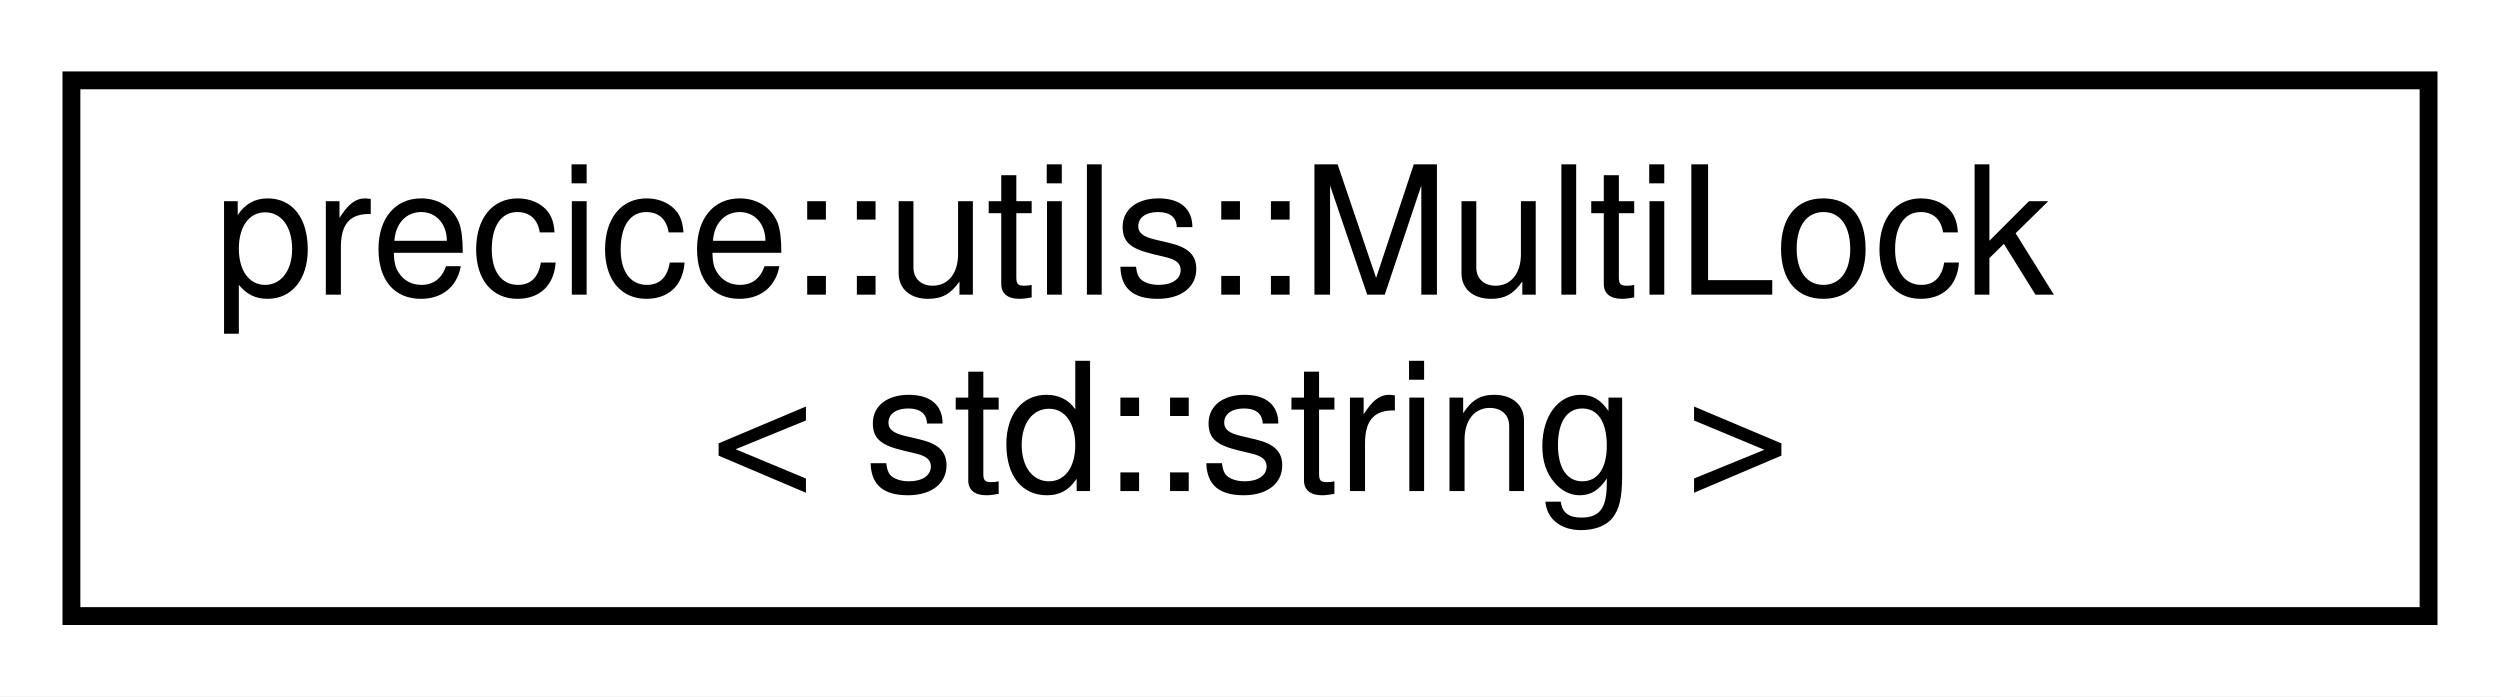
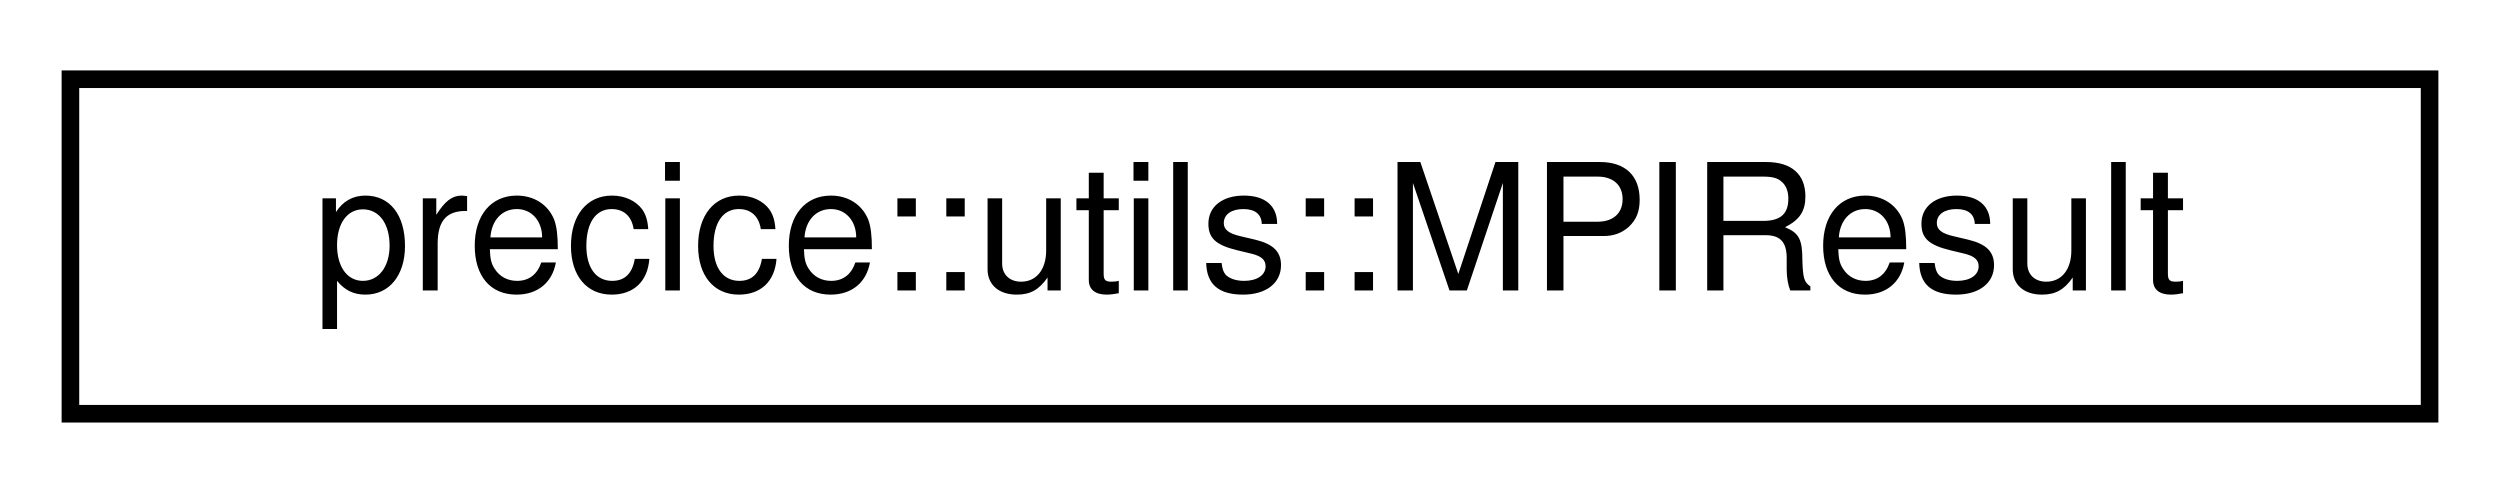
- <svg xmlns="http://www.w3.org/2000/svg" xmlns:xlink="http://www.w3.org/1999/xlink" width="140pt" height="39pt" viewBox="0.00 0.00 140.00 39.00">
-   <g id="graph0" class="graph" transform="scale(1 1) rotate(0) translate(4 35)">
-     <polygon fill="white" stroke="transparent" points="-4,4 -4,-35 136,-35 136,4 -4,4" />
+ <svg xmlns="http://www.w3.org/2000/svg" xmlns:xlink="http://www.w3.org/1999/xlink" width="142pt" height="28pt" viewBox="0.00 0.00 142.00 28.00">
+   <g id="graph0" class="graph" transform="scale(1 1) rotate(0) translate(4 24)">
+     <polygon fill="white" stroke="transparent" points="-4,4 -4,-24 138,-24 138,4 -4,4" />
    <g id="node1" class="node">
      <g id="a_node1">
-         <a xlink:href="classprecice_1_1utils_1_1MultiLock.html" target="_top" xlink:title=" ">
-           <polygon fill="white" stroke="black" points="0,-0.5 0,-30.5 132,-30.5 132,-0.5 0,-0.5" />
-           <text text-anchor="start" x="8" y="-18.5" font-family="Helvetica,sans-Serif" font-size="10.00">precice::utils::MultiLock</text>
-           <text text-anchor="middle" x="66" y="-7.5" font-family="Helvetica,sans-Serif" font-size="10.00">&lt; std::string &gt;</text>
+         <a xlink:href="structprecice_1_1utils_1_1MPIResult.html" target="_top" xlink:title=" ">
+           <polygon fill="white" stroke="black" points="0,-0.5 0,-19.5 134,-19.5 134,-0.5 0,-0.5" />
+           <text text-anchor="middle" x="67" y="-7.5" font-family="Helvetica,sans-Serif" font-size="10.00">precice::utils::MPIResult</text>
        </a>
      </g>
    </g>
  </g>
</svg>
